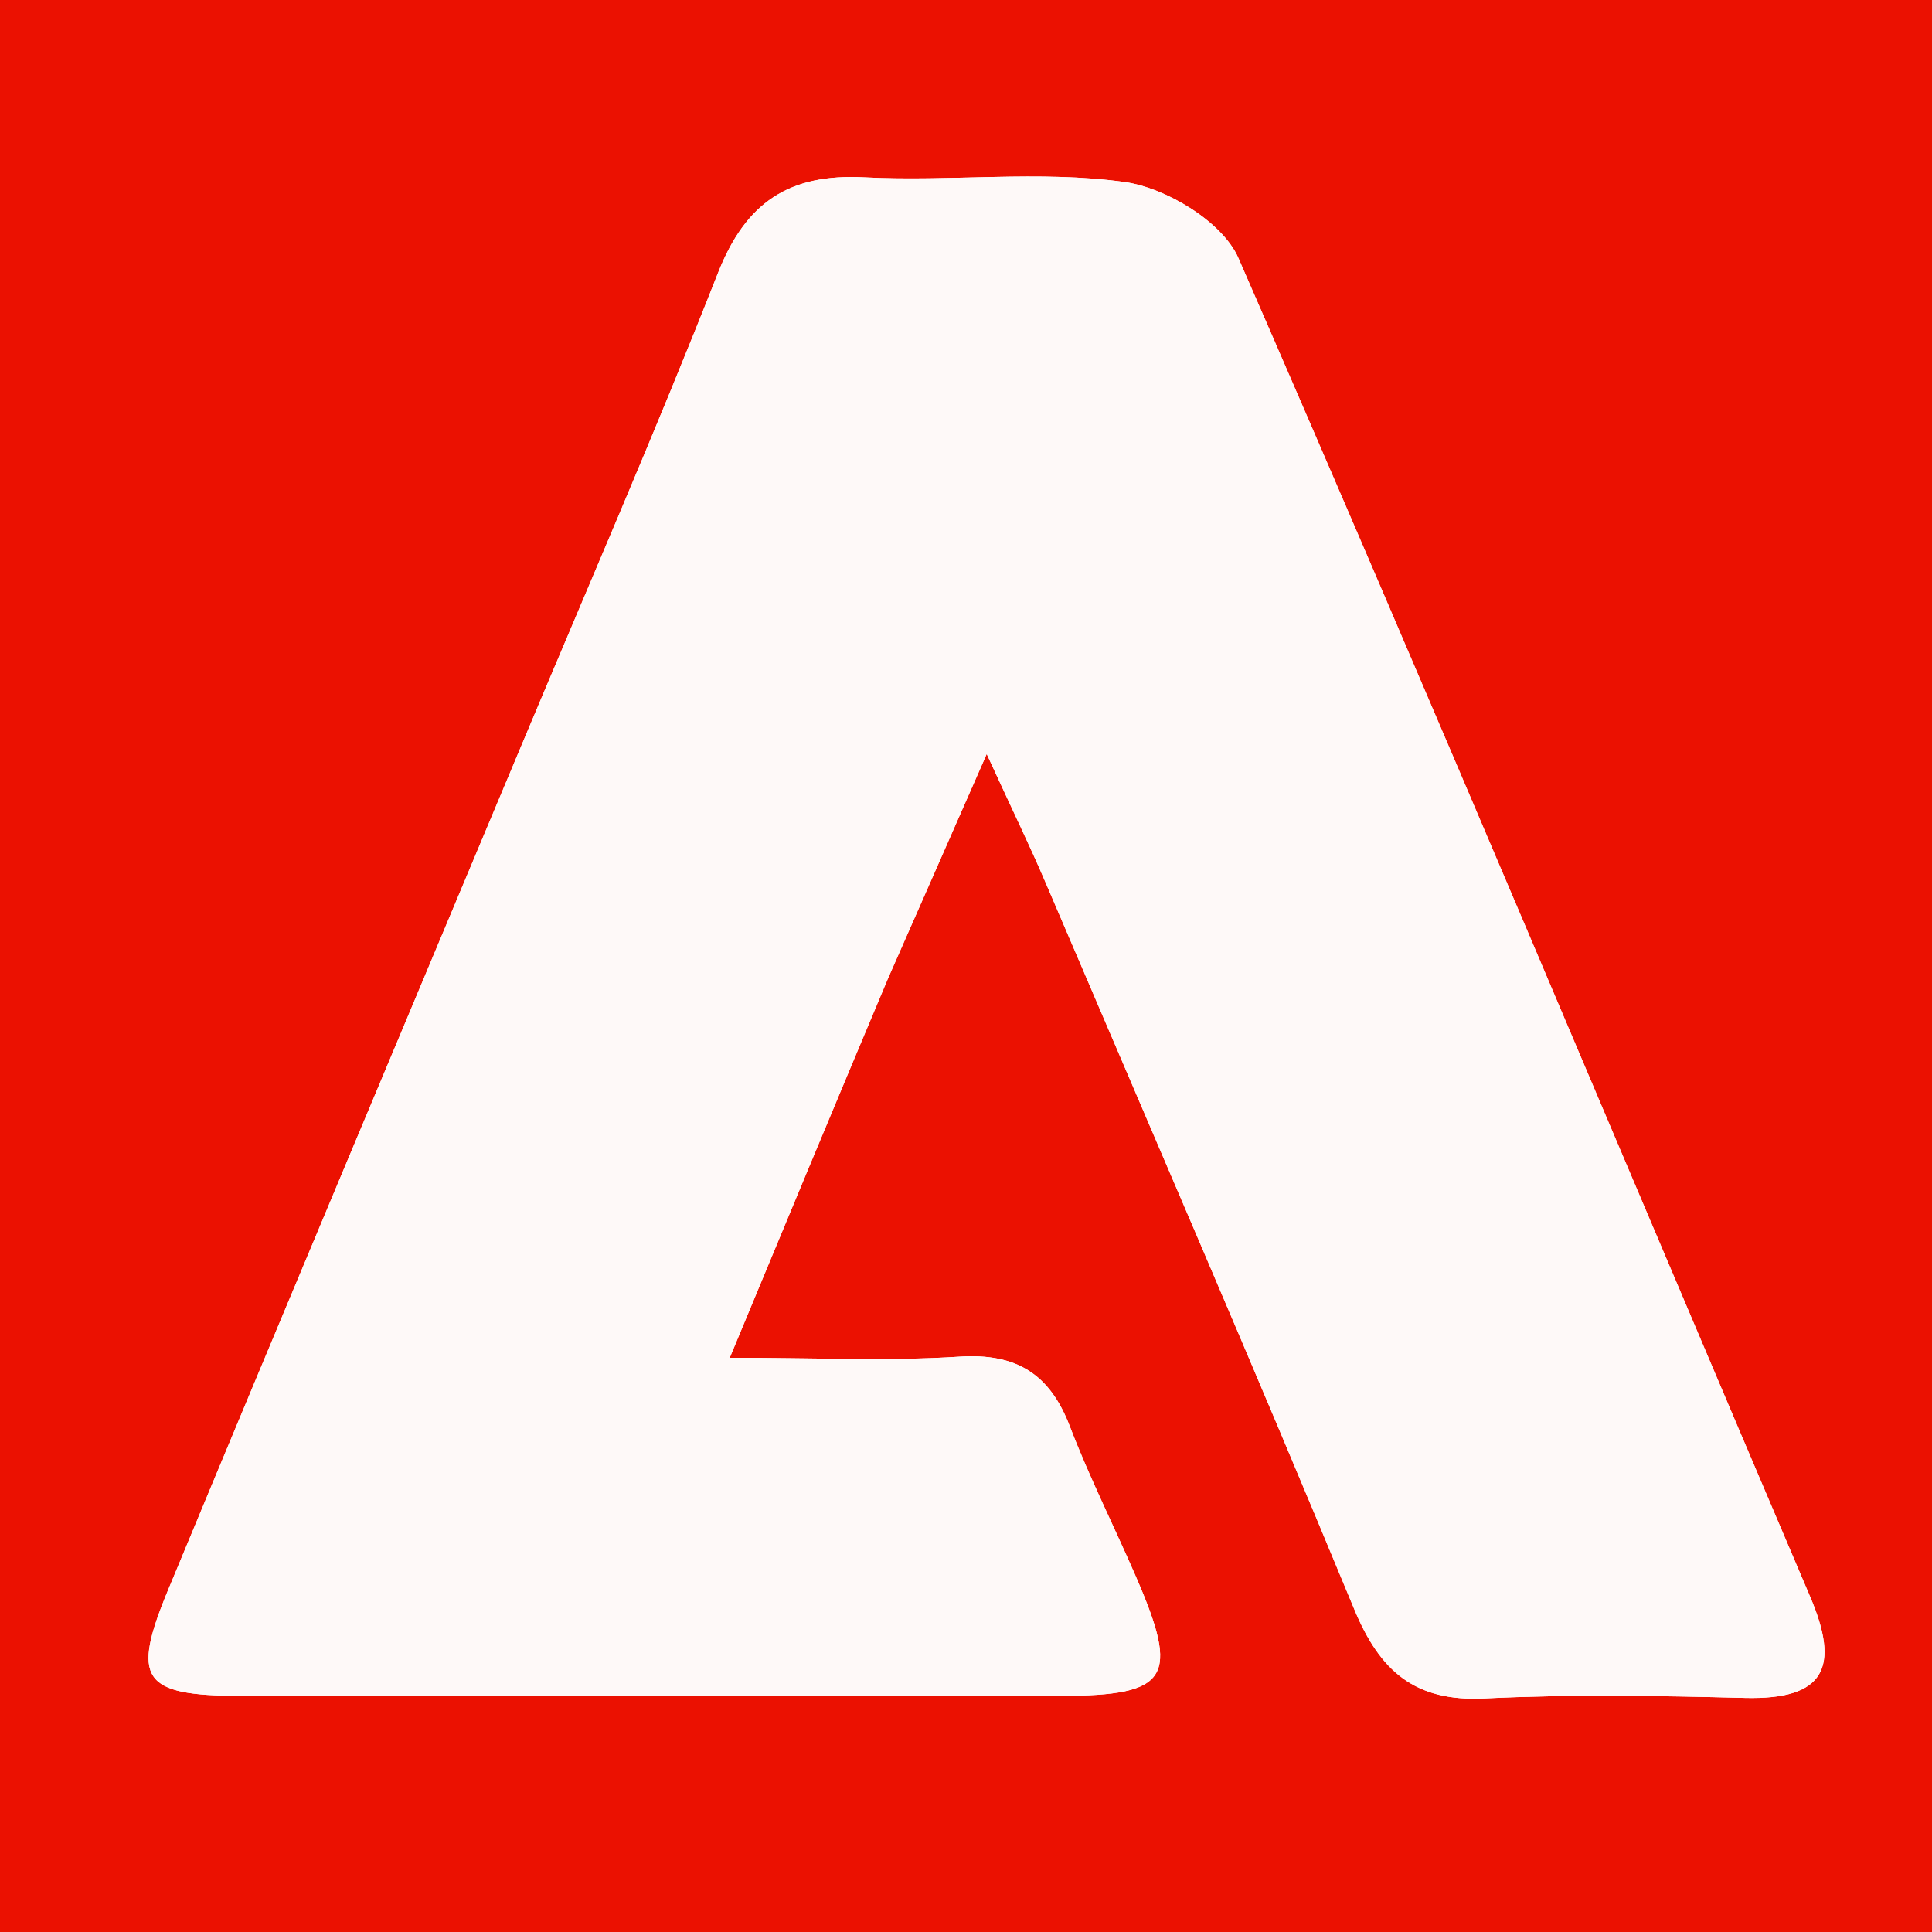
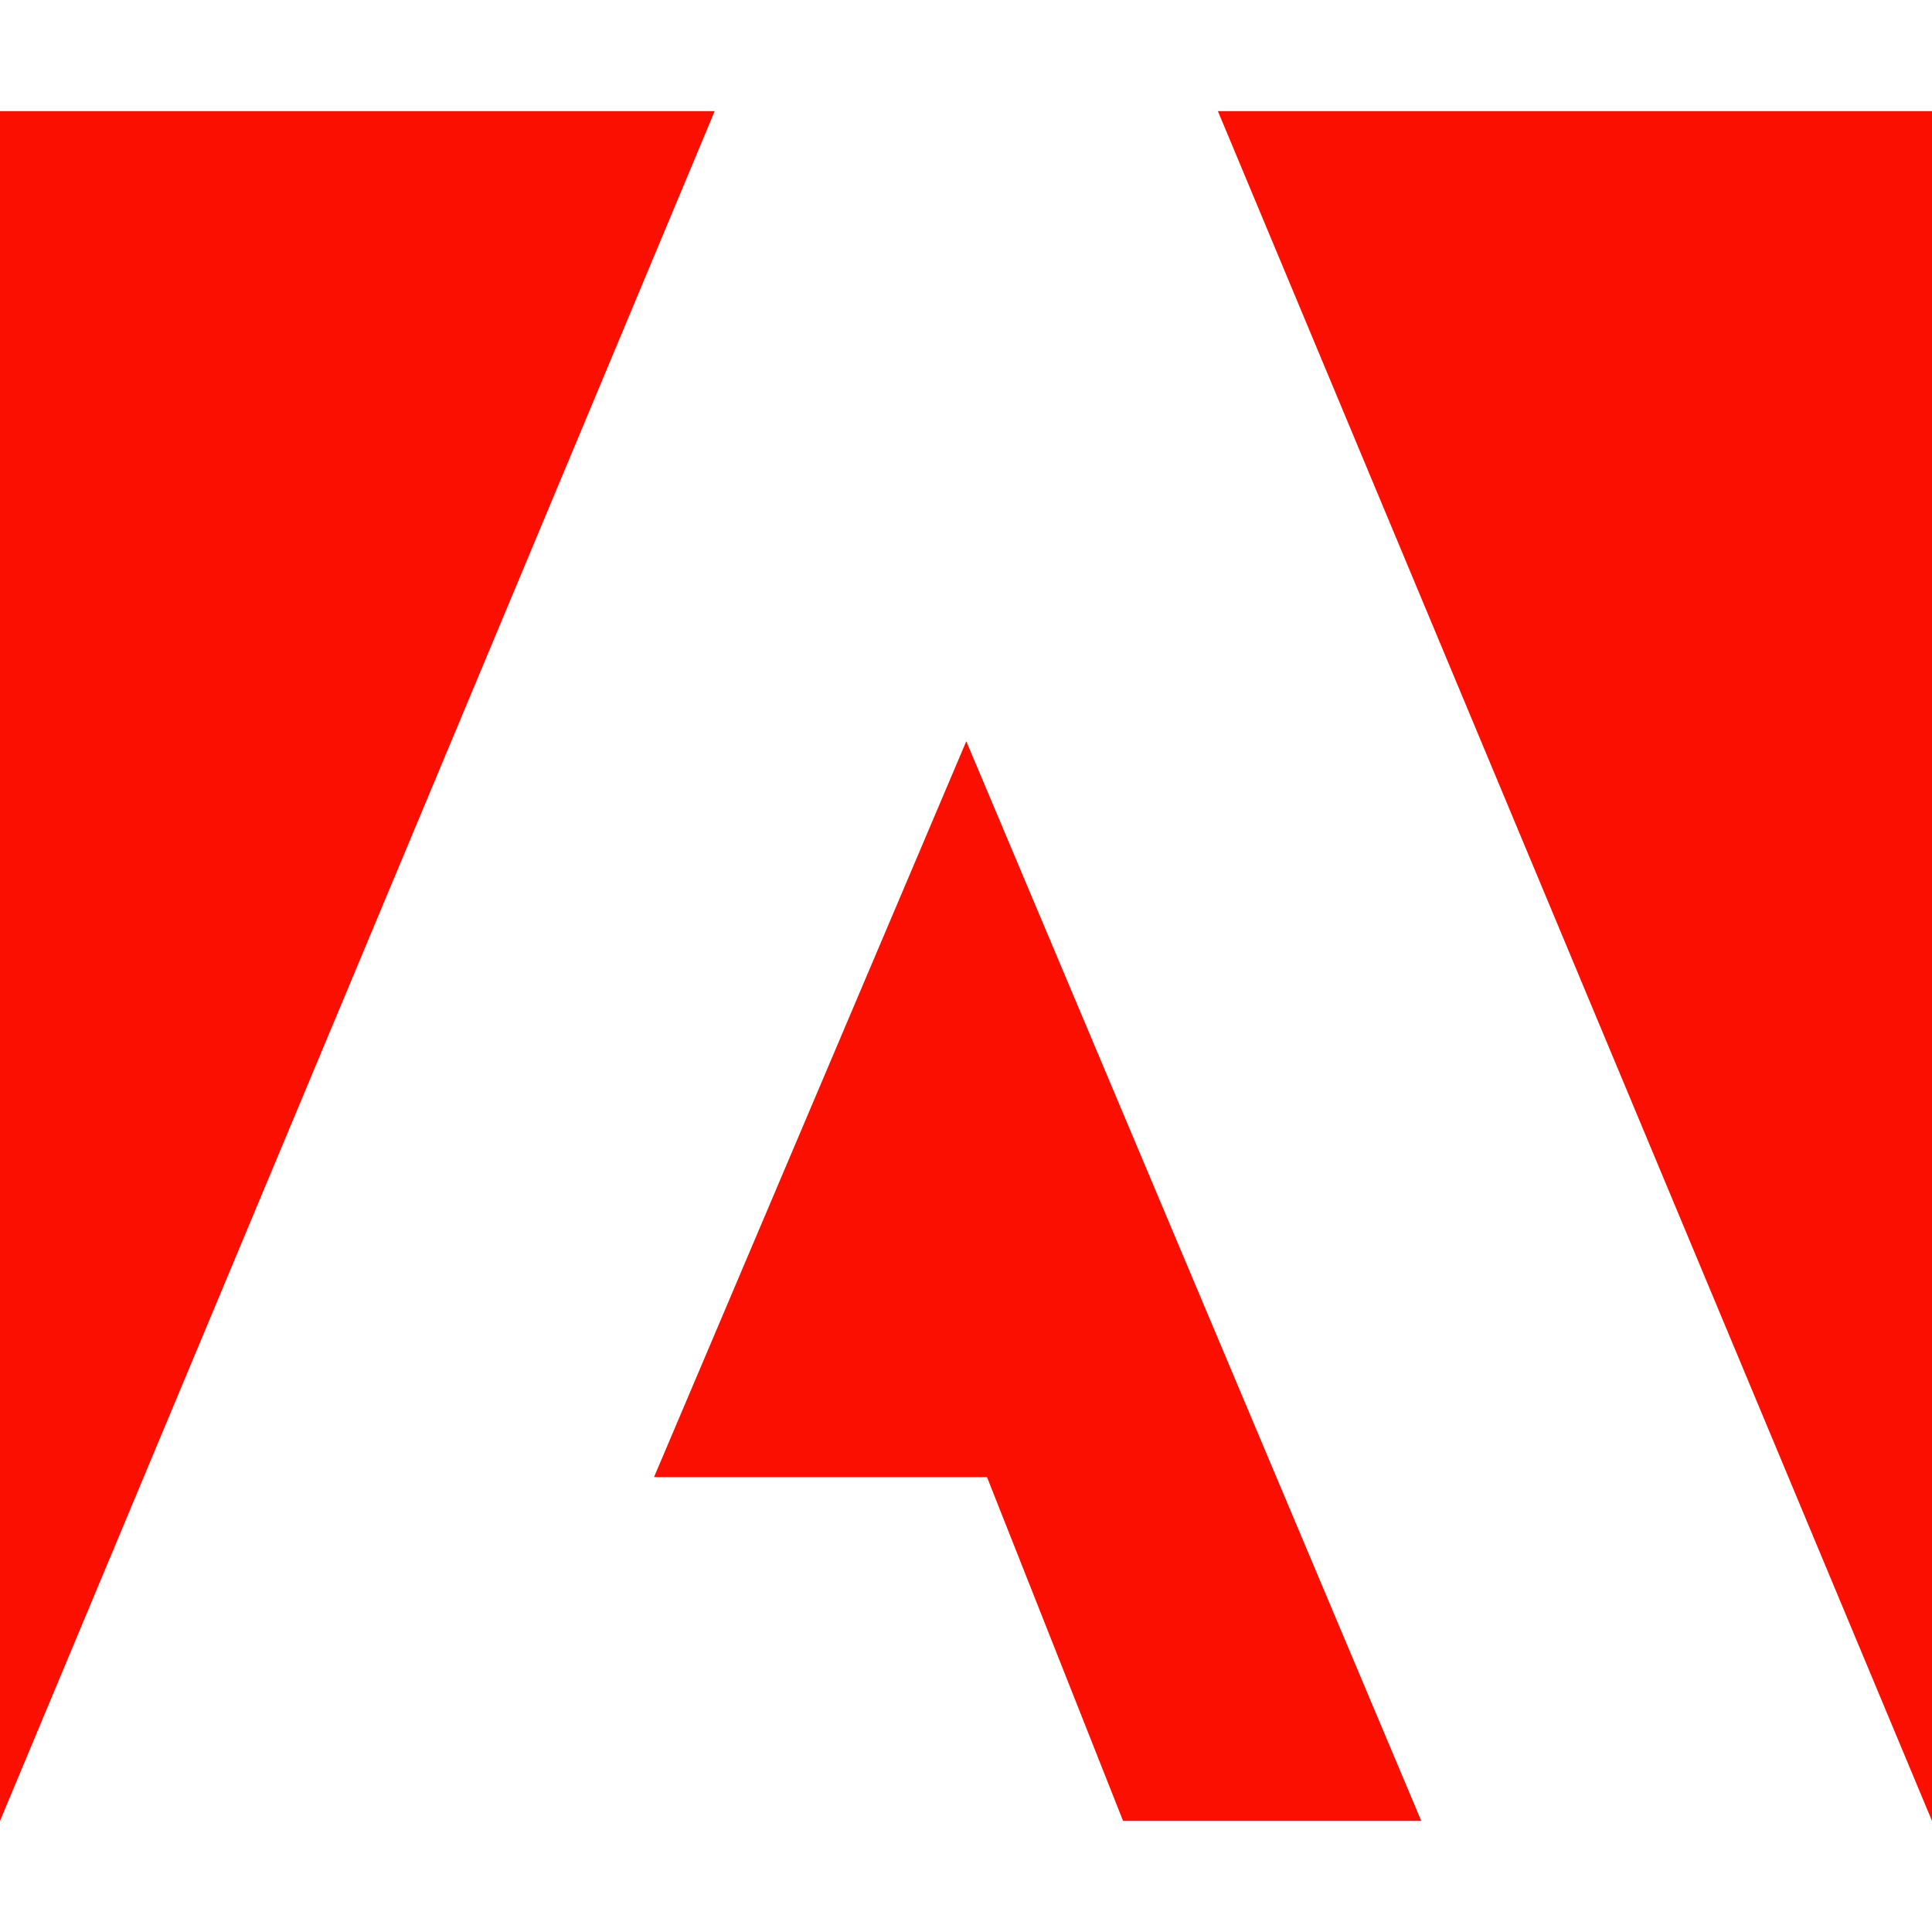
- <svg xmlns="http://www.w3.org/2000/svg" version="1.1" id="Layer_1" x="0px" y="0px" width="50%" height="50%" viewBox="25 25 100 100" enable-background="new 25 25 125 125" xml:space="preserve">
-   <path fill="#EB1101" opacity="1" stroke="none" d=" M1,135   C1,96.312 1,57.625 1.286,18.773   C5.951,11.896 10.417,5.317 19.19,3.739   C19.611,3.664 19.737,1.951 20,1   C57.021,1 94.042,1 131.251,1.323   C132.471,2.512 133.365,3.775 134.554,4.184   C147.643,8.693 151.632,19.412 151.844,31.514   C152.334,59.631 152.043,87.761 151.955,115.886   C151.941,120.311 151.595,124.775 150.938,129.151   C149.207,140.671 139.362,148.998 127.795,149   C93.013,149.005 58.232,149.063 23.45,148.959   C15.148,148.934 8.909,144.876 4.382,137.962   C3.592,136.754 2.144,135.976 1,135  M70.992,75.586   C72.542,72.058 74.093,68.529 76.072,64.026   C77.46,67.047 78.324,68.821 79.099,70.634   C84.461,83.177 89.883,95.694 95.099,108.298   C96.425,111.503 98.236,113.084 101.817,112.912   C106.304,112.695 110.812,112.769 115.307,112.884   C119.476,112.991 120.249,111.295 118.69,107.641   C108.838,84.541 99.144,61.374 89.1,38.359   C88.283,36.487 85.355,34.717 83.198,34.42   C78.784,33.81 74.219,34.412 69.733,34.18   C65.843,33.979 63.601,35.472 62.164,39.127   C58.878,47.483 55.284,55.718 51.815,64.002   C45.776,78.422 39.709,92.831 33.713,107.269   C31.774,111.939 32.357,112.766 37.438,112.777   C51.598,112.808 65.758,112.809 79.917,112.778   C85.524,112.765 86.071,111.848 83.789,106.595   C82.663,104.002 81.386,101.47 80.376,98.834   C79.335,96.115 77.61,95.031 74.653,95.222   C70.963,95.46 67.247,95.279 62.771,95.279   C65.718,88.183 68.191,82.229 70.992,75.586  z" />
-   <path fill="#000000" opacity="1" stroke="none" d=" M1,135.471   C2.144,135.976 3.592,136.754 4.382,137.962   C8.909,144.876 15.148,148.934 23.45,148.959   C58.232,149.063 93.013,149.005 127.795,149   C139.362,148.998 149.207,140.671 150.938,129.151   C151.595,124.775 151.941,120.311 151.955,115.886   C152.043,87.761 152.334,59.631 151.844,31.514   C151.632,19.412 147.643,8.693 134.554,4.184   C133.365,3.775 132.471,2.512 131.72,1.323   C139.657,1 147.314,1 154.978,1   C154.985,50.926 154.985,100.851 154.985,150.888   C103.667,150.888 52.333,150.888 1,150.888   C1,145.929 1,140.936 1,135.471  z" />
-   <path fill="#000000" opacity="1" stroke="none" d=" M19.531,1   C19.737,1.951 19.611,3.664 19.19,3.739   C10.417,5.317 5.951,11.896 1.286,18.304   C1,12.403 1,6.807 1,1   C7.019,1 13.04,1 19.531,1  z" />
-   <path fill="#FEF9F8" opacity="1" stroke="none" d=" M70.828,75.93   C68.191,82.229 65.718,88.183 62.771,95.279   C67.247,95.279 70.963,95.46 74.653,95.222   C77.61,95.031 79.335,96.115 80.376,98.834   C81.386,101.47 82.663,104.002 83.789,106.595   C86.071,111.848 85.524,112.765 79.917,112.778   C65.758,112.809 51.598,112.808 37.438,112.777   C32.357,112.766 31.774,111.939 33.713,107.269   C39.709,92.831 45.776,78.422 51.815,64.002   C55.284,55.718 58.878,47.483 62.164,39.127   C63.601,35.472 65.843,33.979 69.733,34.18   C74.219,34.412 78.784,33.81 83.198,34.42   C85.355,34.717 88.283,36.487 89.1,38.359   C99.144,61.374 108.838,84.541 118.69,107.641   C120.249,111.295 119.476,112.991 115.307,112.884   C110.812,112.769 106.304,112.695 101.817,112.912   C98.236,113.084 96.425,111.503 95.099,108.298   C89.883,95.694 84.461,83.177 79.099,70.634   C78.324,68.821 77.46,67.047 76.072,64.026   C74.093,68.529 72.542,72.058 70.828,75.93  z" />
+ <svg xmlns="http://www.w3.org/2000/svg" id="Layer_1" height="100px" width="100px" data-name="Layer 1" viewBox="0 0 133.46 118.11">
+   <defs>
+     <style>.cls-1{fill:#fa0f00;}</style>
+   </defs>
+   <polygon class="cls-1" points="84.13 0 133.46 0 133.46 118.11 84.13 0" />
+   <polygon class="cls-1" points="49.37 0 0 0 0 118.11 49.37 0" />
+   <polygon class="cls-1" points="66.75 43.53 98.18 118.11 77.58 118.11 68.18 94.36 45.18 94.36 66.75 43.53" />
</svg>
